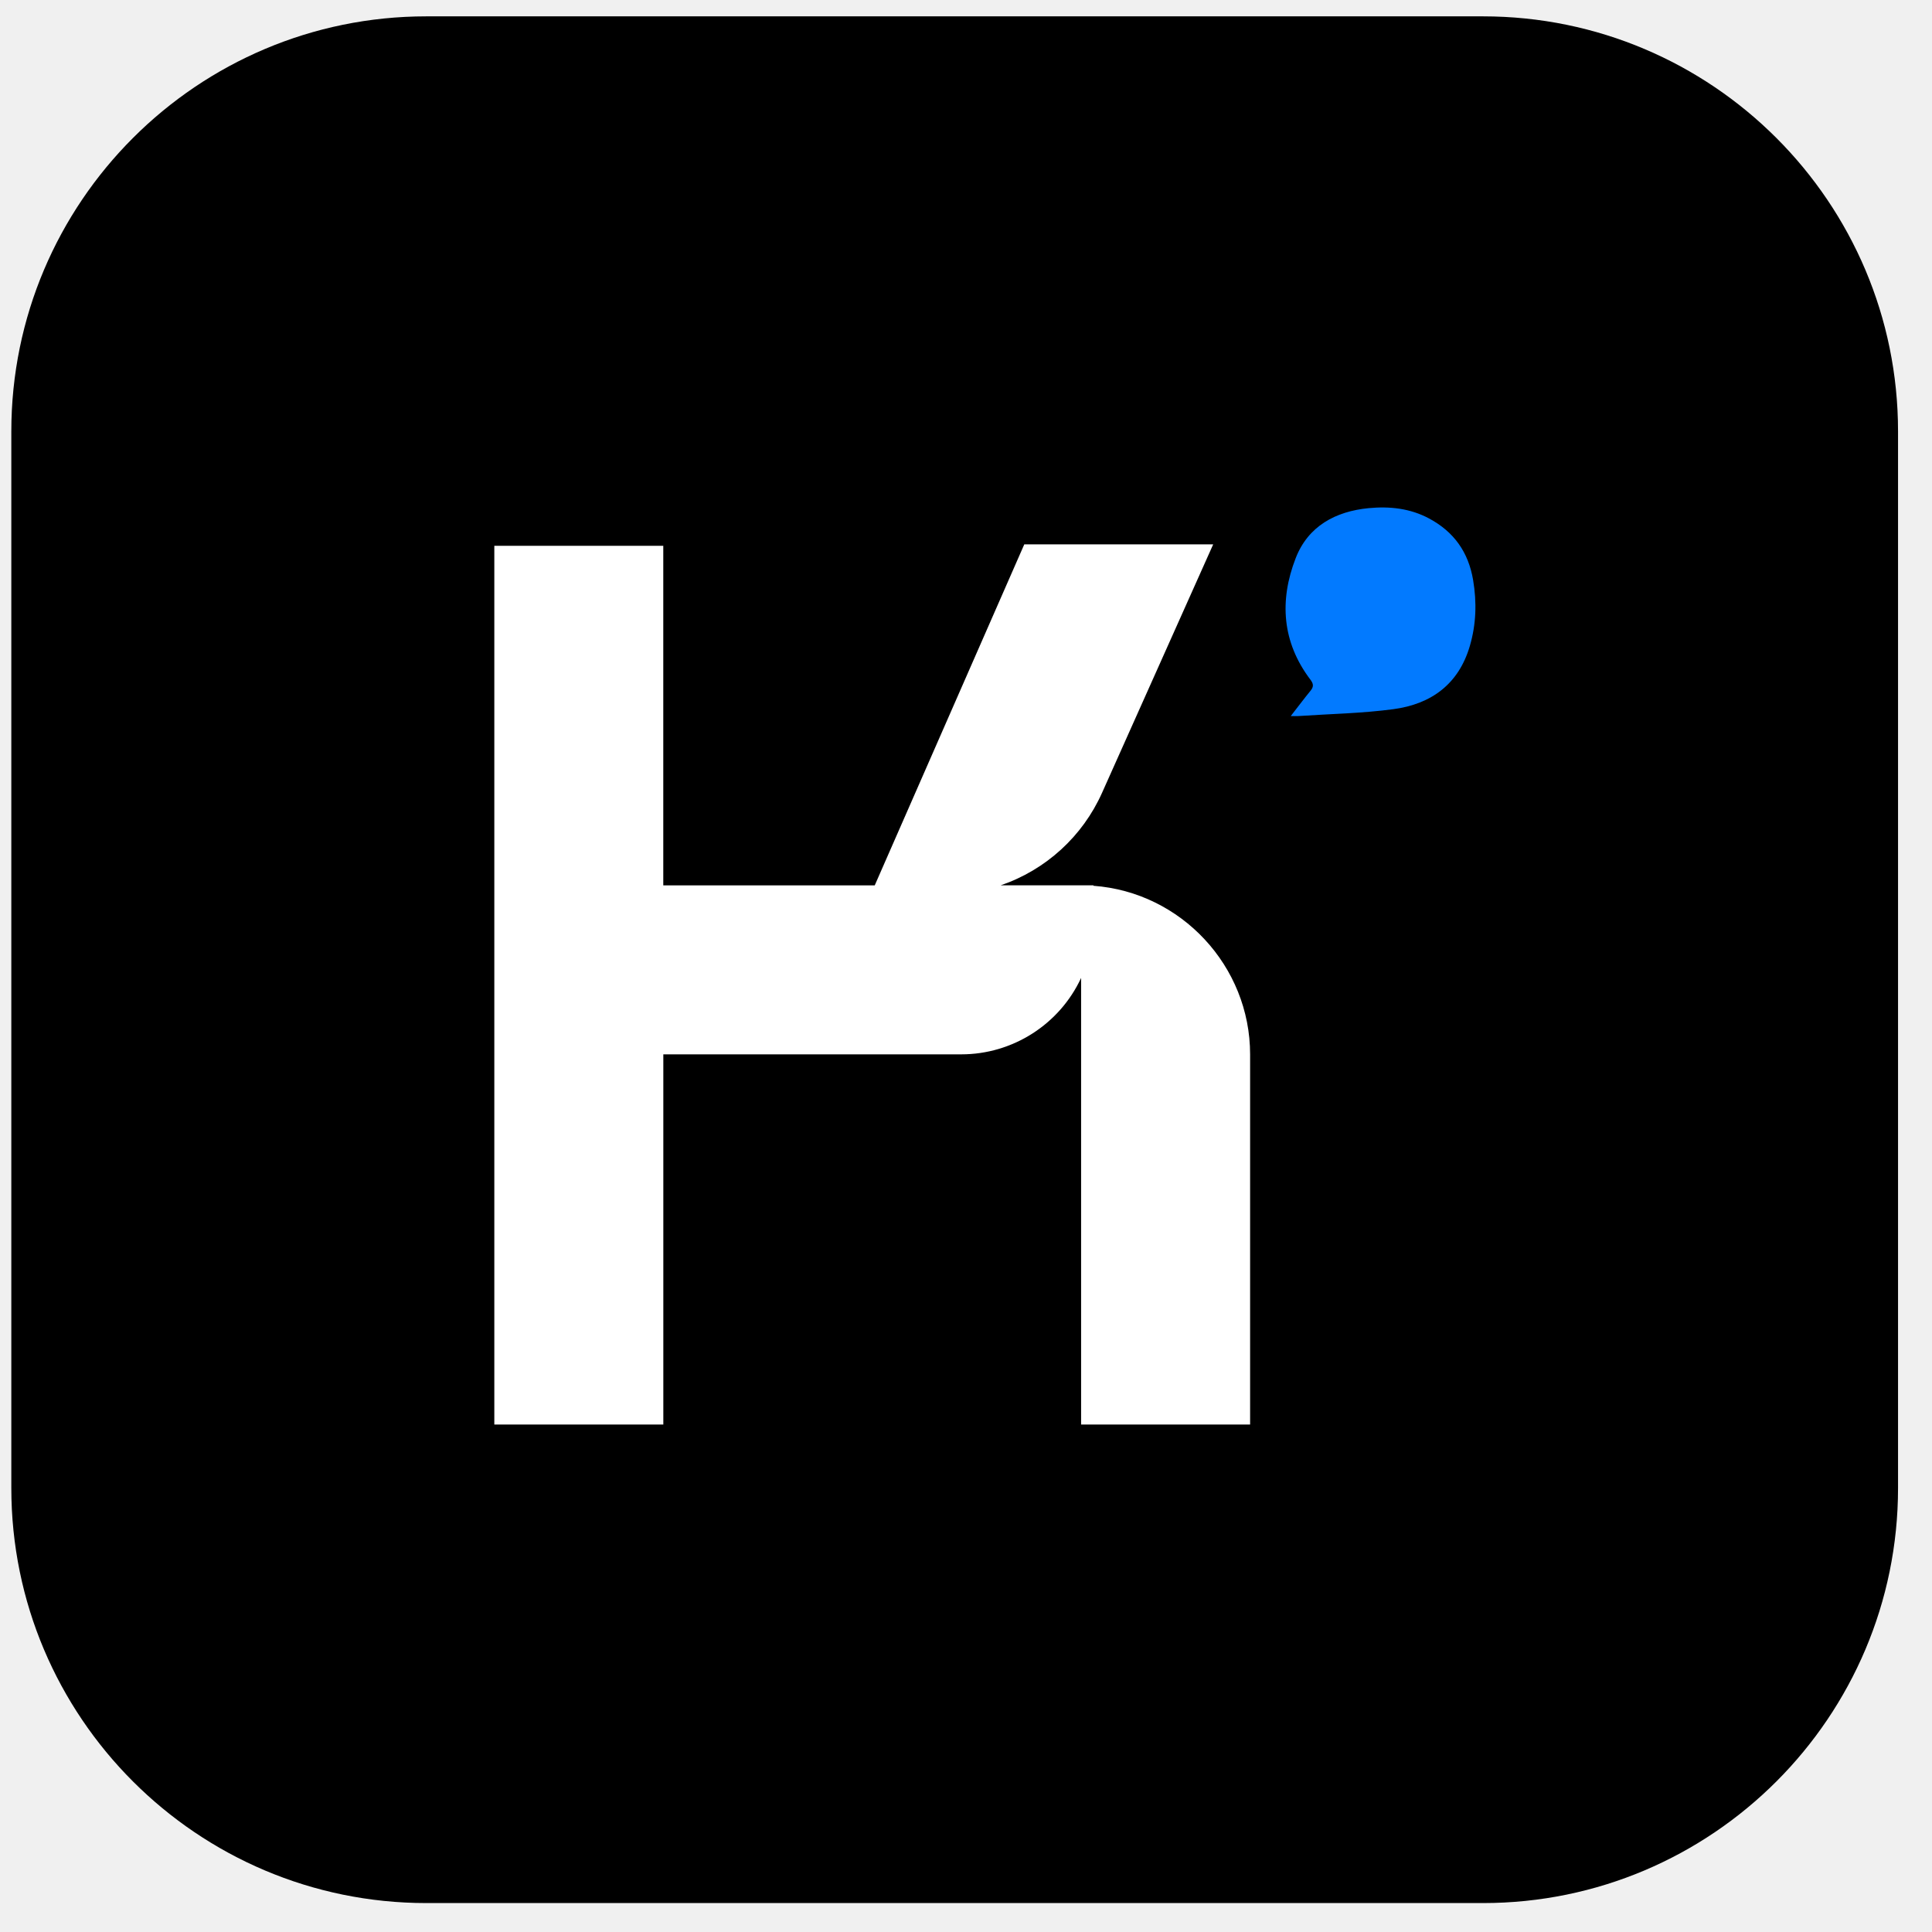
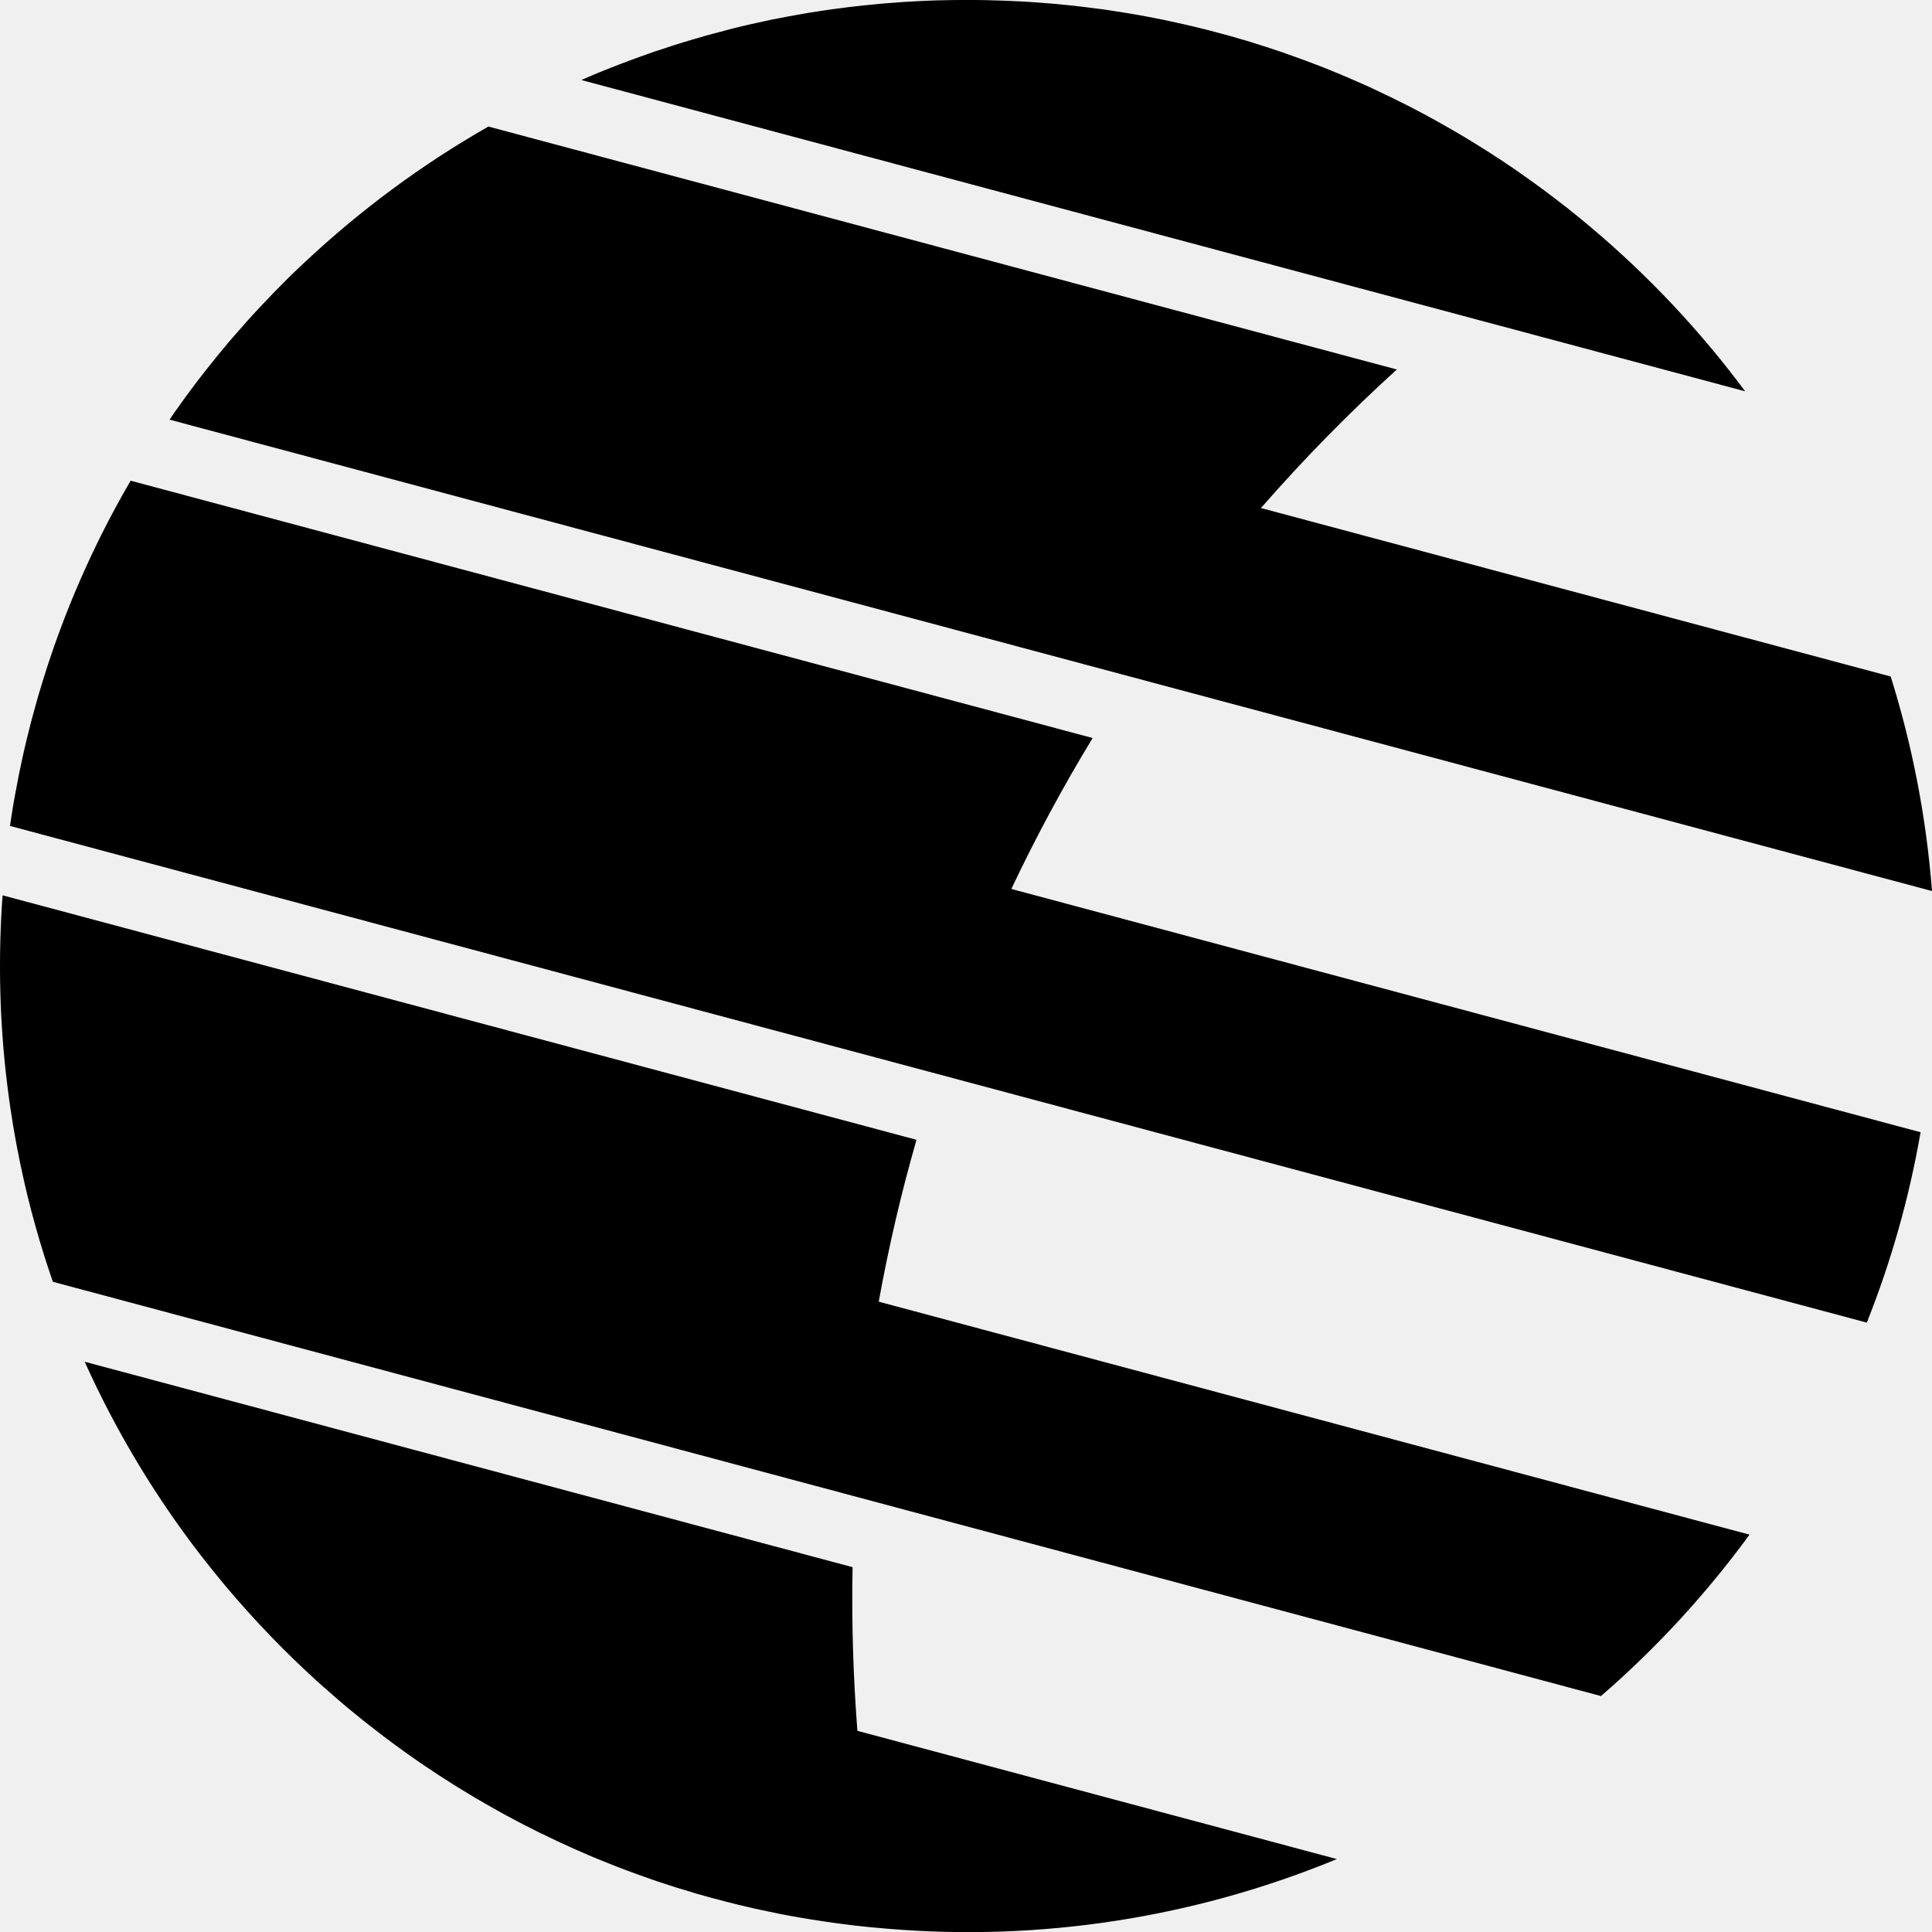
- <svg xmlns="http://www.w3.org/2000/svg" width="24" height="24" viewBox="0 0 24 24">
-   <g fill-rule="evenodd" clip-rule="evenodd" transform="scale(.046875)">
-     <path fill="#000" d="M503 114.333v280c0 60.711-49.29 110-110 110H113c-60.711 0-110-49.289-110-110v-280c0-60.71 49.289-110 110-110h280c60.71 0 110 49.29 110 110z" />
-     <path d="M342.065 189.759c1.886-2.42 3.541-4.63 5.289-6.77.81-1.007.74-1.771-.046-2.824-7.58-9.965-8.298-21.028-3.935-32.254 3.275-8.448 10.52-12.406 19.373-13.25 5.52-.521 10.936.046 15.959 2.73 6.596 3.53 10.438 8.912 11.688 16.341.995 5.926.81 11.712-.868 17.452-2.974 10.161-10.277 15.427-20.287 16.758-8.31 1.11-16.734 1.25-25.113 1.817-.648.046-1.308 0-2.06 0z" fill="#027aff" />
-     <path d="M321.512 144.254h-50.064l-39.637 90.384h-56.036v-89.99H131v232.868h44.787v-98.103h78.973c13.598 0 26.015-7.927 31.744-20.252v118.355h44.787v-98.103c0-23.342-18.239-42.97-41.523-44.671v-.116h-24.593a45.577 45.577 0 0026.884-24.534l29.453-65.838z" fill="#fff" />
-   </g>
+ <svg xmlns="http://www.w3.org/2000/svg" width="24" height="24" fill="currentColor" fill-rule="evenodd" viewBox="0 0 24 24">
+   <path d="M1.052 16.916l9.539 2.552a21.007 21.007 0 00.06 2.033l5.956 1.593a11.997 11.997 0 01-5.586.865l-.18-.016-.044-.004-.084-.009-.094-.01a11.605 11.605 0 01-.157-.02l-.107-.014-.11-.016a11.962 11.962 0 01-.32-.051l-.042-.008-.075-.013-.107-.02-.07-.015-.093-.019-.075-.016-.095-.02-.097-.023-.094-.022-.068-.017-.088-.022-.09-.024-.095-.025-.082-.023-.109-.03-.062-.02-.084-.025-.093-.028-.105-.034-.058-.019-.08-.026-.09-.031-.066-.024a6.293 6.293 0 01-.044-.015l-.068-.025-.101-.037-.057-.022-.08-.03-.087-.035-.088-.035-.079-.032-.095-.04-.063-.028-.063-.027a5.655 5.655 0 01-.041-.018l-.066-.03-.103-.047-.052-.024-.096-.046-.062-.03-.084-.04-.086-.044-.093-.047-.052-.027-.103-.055-.057-.03-.058-.032a6.49 6.49 0 01-.046-.026l-.094-.053-.06-.034-.051-.03-.072-.041-.082-.05-.093-.056-.052-.032-.084-.053-.061-.039-.079-.05-.07-.047-.053-.035a7.785 7.785 0 01-.054-.036l-.044-.03-.044-.03a6.066 6.066 0 01-.04-.028l-.057-.04-.076-.054-.069-.05-.074-.054-.056-.042-.076-.057-.076-.059-.086-.067-.045-.035-.064-.052-.074-.06-.089-.073-.046-.039-.046-.039a7.516 7.516 0 01-.043-.037l-.045-.04-.061-.053-.07-.062-.068-.06-.062-.058-.067-.062-.053-.05-.088-.084a13.28 13.28 0 01-.099-.097l-.029-.028-.041-.042-.069-.07-.05-.051-.05-.053a6.457 6.457 0 01-.168-.179l-.08-.088-.062-.07-.071-.08-.042-.049-.053-.062-.058-.068-.046-.056a7.175 7.175 0 01-.027-.033l-.045-.055-.066-.082-.041-.052-.05-.064-.02-.025a11.99 11.99 0 01-1.44-2.402zm-1.02-5.794l11.353 3.037a20.468 20.468 0 00-.469 2.011l10.817 2.894a12.076 12.076 0 01-1.845 2.005L.657 15.923l-.016-.046-.035-.104a11.965 11.965 0 01-.05-.153l-.007-.023a11.896 11.896 0 01-.207-.741l-.03-.126-.018-.08-.021-.097-.018-.081-.018-.09-.017-.084-.018-.094c-.026-.141-.05-.283-.071-.426l-.017-.118-.011-.083-.013-.102a12.01 12.01 0 01-.019-.161l-.005-.047a12.12 12.12 0 01-.034-2.145zm1.593-5.15l11.948 3.196c-.368.605-.705 1.231-1.01 1.875l11.295 3.022c-.142.82-.368 1.612-.668 2.365l-11.55-3.09L.124 10.26l.015-.1.008-.049.01-.067.015-.087.018-.098c.026-.148.056-.295.088-.442l.028-.124.02-.085.024-.097c.022-.09.045-.18.07-.268l.028-.102.023-.083.03-.1.025-.082.03-.096.026-.082.031-.095a11.896 11.896 0 011.01-2.232zm4.442-4.4L17.352 4.59a20.77 20.77 0 00-1.688 1.721l7.823 2.093c.267.852.442 1.744.513 2.665L2.106 5.213l.045-.065.027-.04.04-.055.046-.065.055-.076.054-.072.064-.086.05-.065.057-.073.055-.07.06-.074.055-.069.065-.077.054-.066.066-.077.053-.06.072-.082.053-.06.067-.074.054-.058.073-.078.058-.06.063-.067.168-.17.1-.098.059-.056.076-.071a12.084 12.084 0 012.272-1.677zM12.017 0h.097l.082.001.069.001.054.002.068.002.046.001.076.003.047.002.06.003.054.002.087.005.105.007.144.011.088.007.044.004.077.008.082.008.047.005.102.012.05.006.108.014.081.01.042.006.065.01.207.032.07.012.065.011.14.026.092.018.11.022.046.01.075.016.041.01L14.7.3l.042.01.065.015.049.012.071.017.096.024.112.03.113.03.113.032.05.015.07.02.078.024.073.023.05.016.05.016.076.025.099.033.102.036.048.017.064.023.093.034.11.041.116.045.1.04.047.02.06.024.041.018.063.026.04.018.057.025.11.048.1.046.074.035.075.036.06.028.092.046.091.045.102.052.053.028.049.026.046.024.06.033.041.022.052.029.088.05.106.06.087.051.057.034.053.032.096.059.088.055.098.062.036.024.064.041.084.056.04.027.062.042.062.043.023.017c.054.037.108.075.161.114l.083.06.065.048.056.043.086.065.082.064.04.03.05.041.086.069.079.065.085.071c.712.6 1.353 1.283 1.909 2.031L7.222.994l.062-.027.065-.028.081-.034.086-.035c.113-.045.227-.09.341-.131l.096-.035.093-.033.084-.03.096-.031c.087-.03.176-.058.264-.085l.091-.027.086-.025.102-.03.085-.023.1-.026L9.04.37l.09-.023.091-.022.095-.022.09-.02.098-.021.091-.02.095-.018.092-.018.1-.018.091-.016.098-.017.092-.014.097-.015.092-.013.102-.013.091-.012.105-.012.09-.01.105-.01c.093-.01.186-.018.28-.024l.106-.008.09-.005.11-.006.093-.004.1-.004.097-.002.099-.002.197-.002z" />
</svg>
